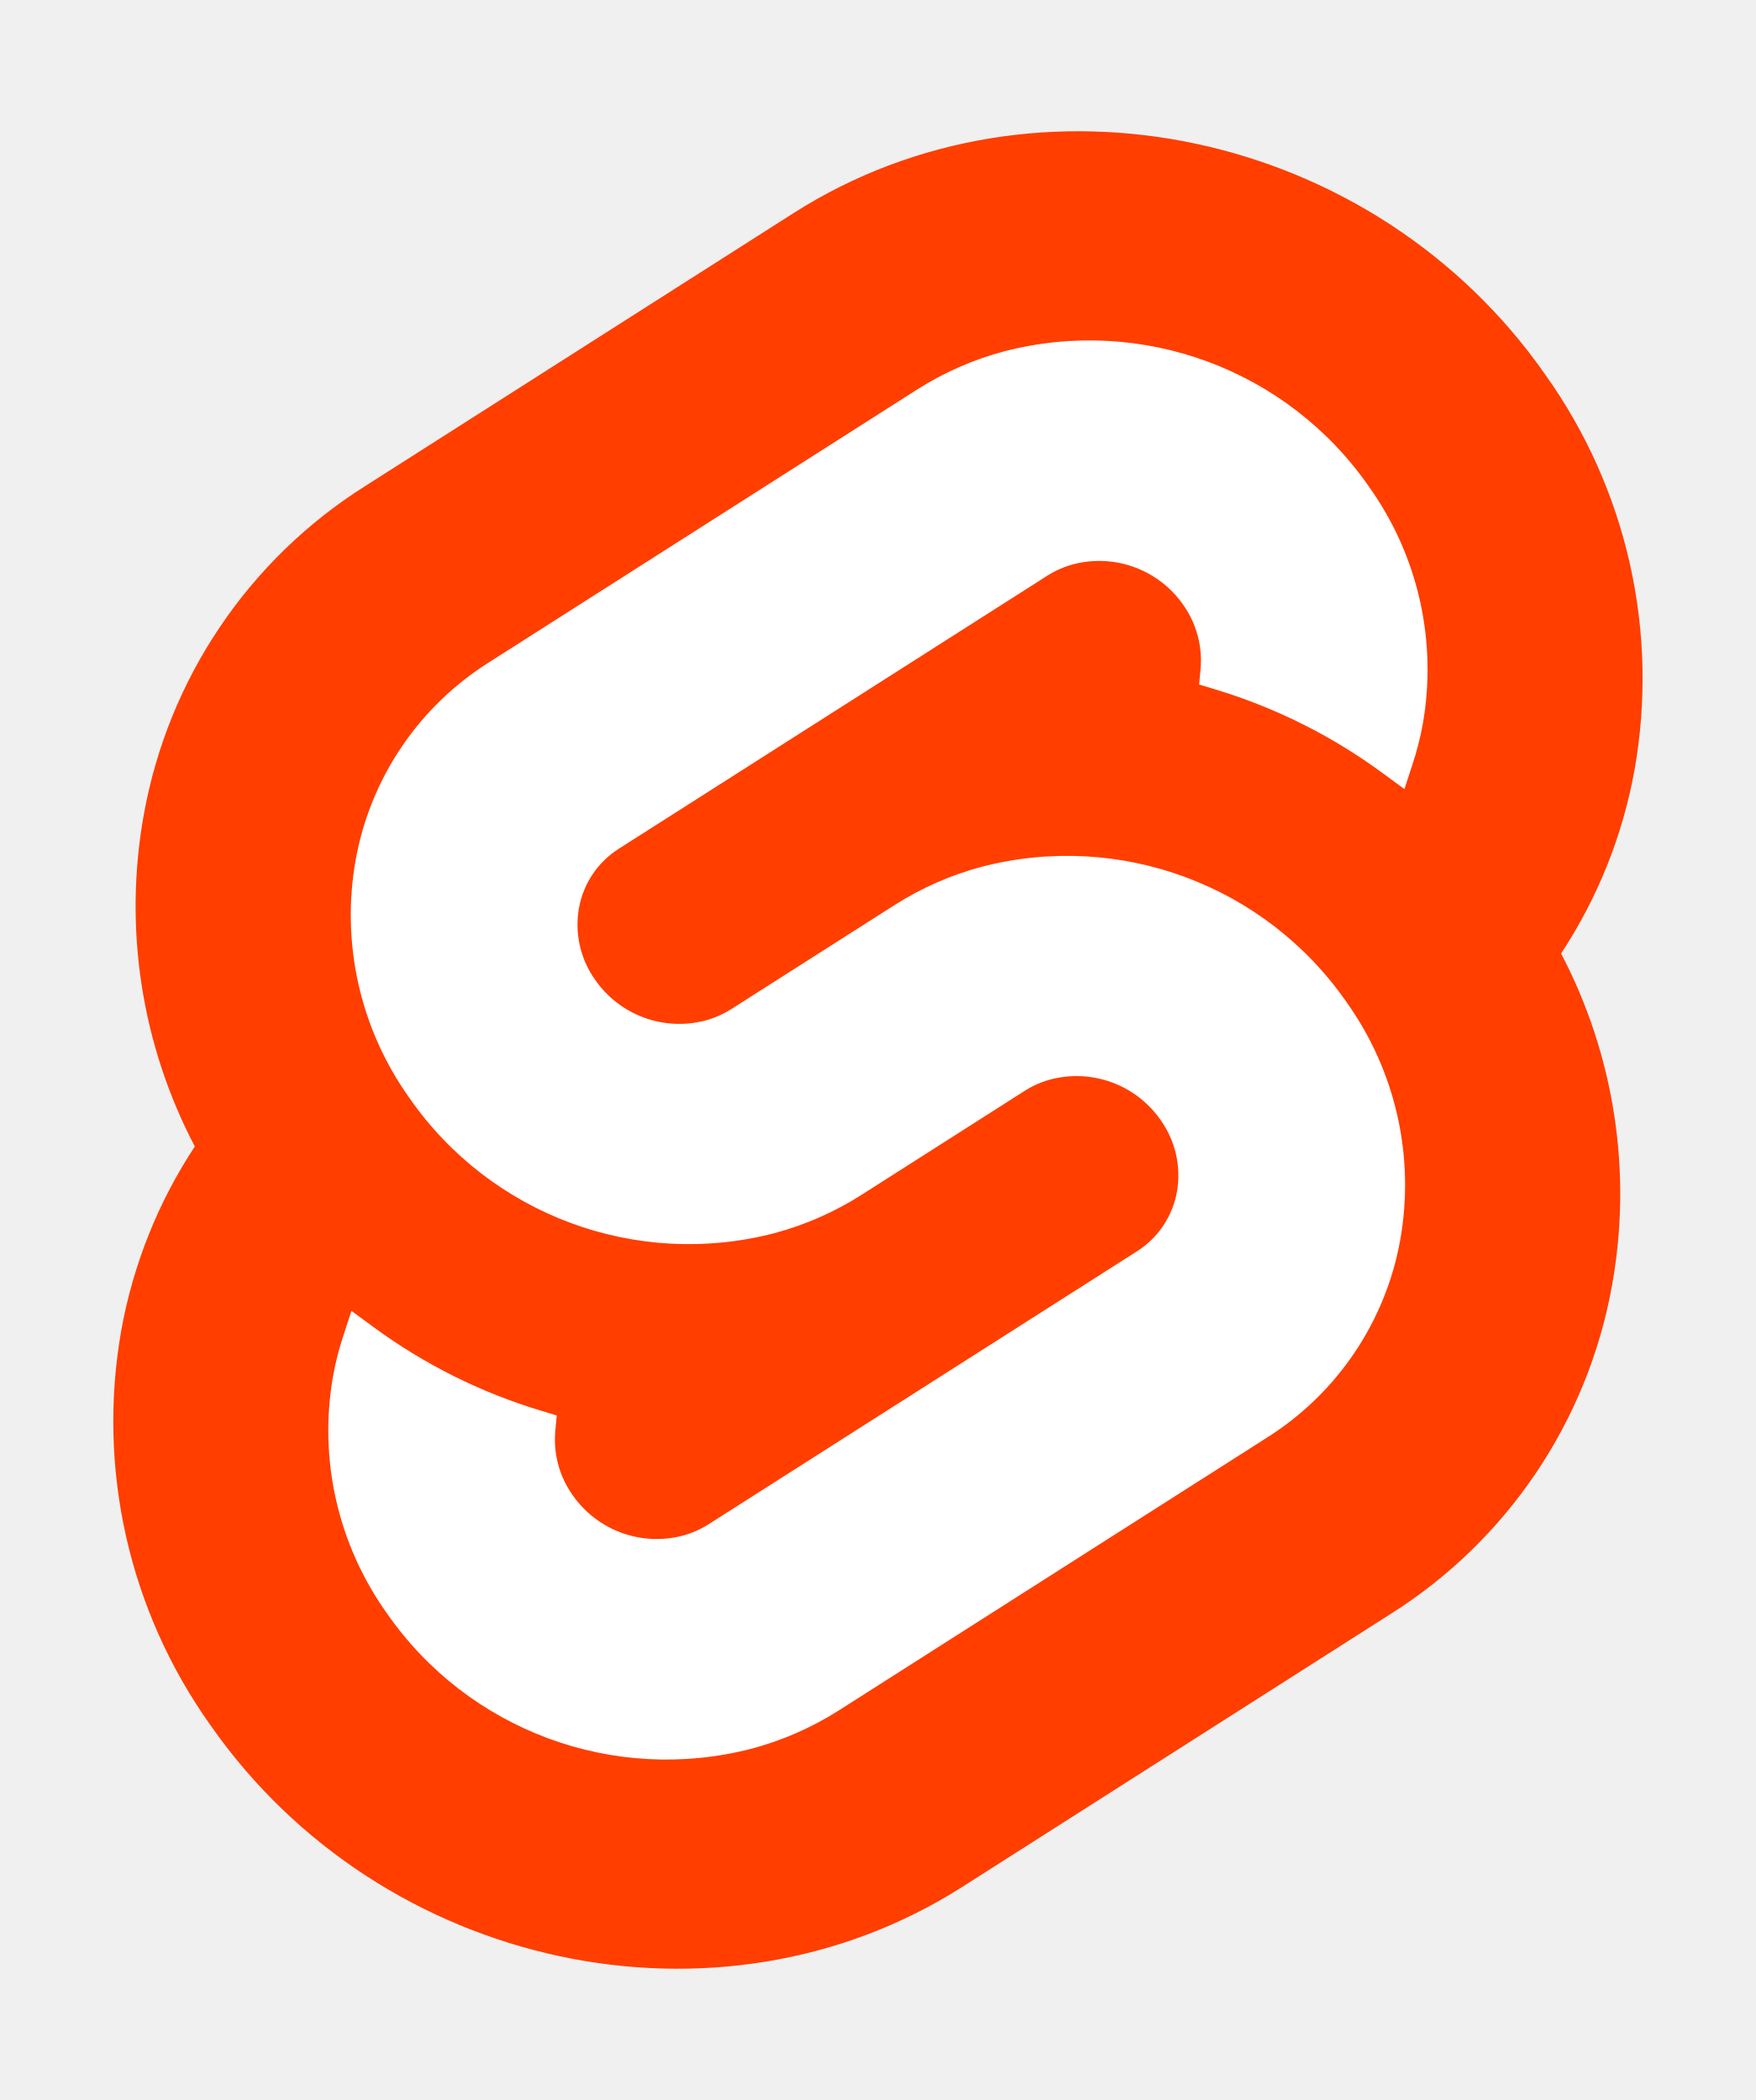
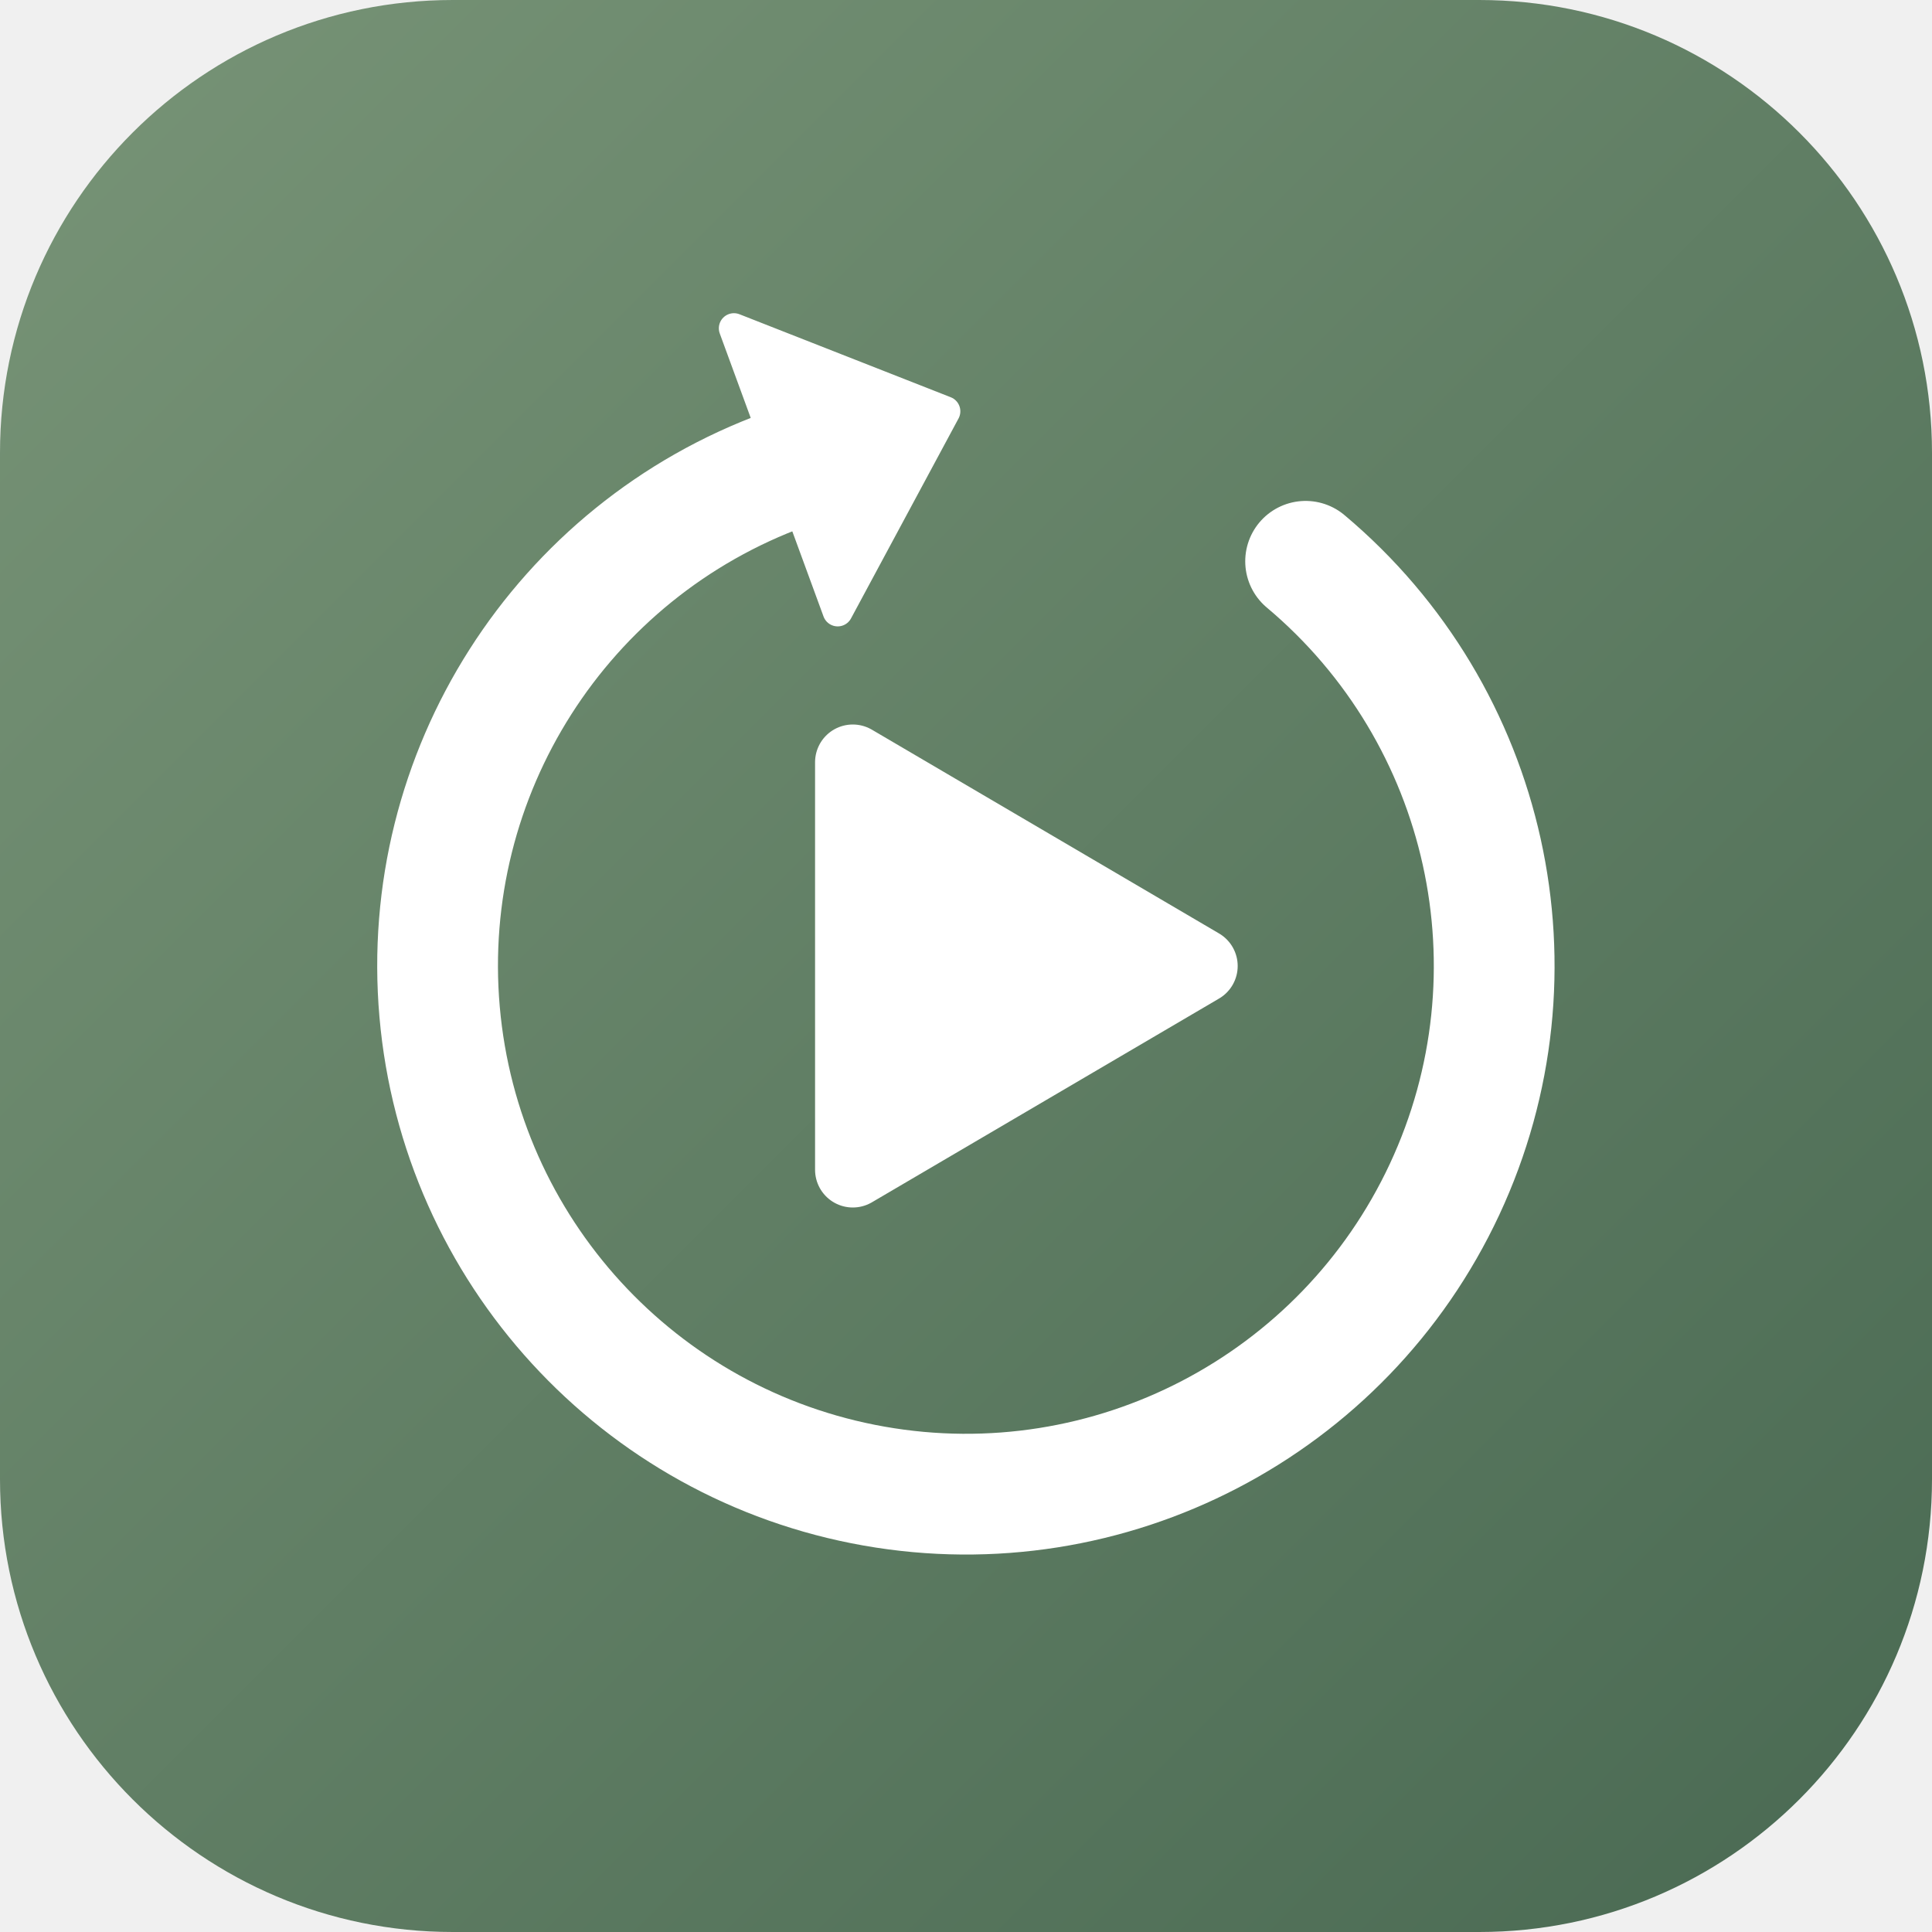
- <svg xmlns="http://www.w3.org/2000/svg" width="107" height="128" viewBox="0 0 107 128">
-   <path d="M94.157 22.819c-10.4-14.885-30.94-19.297-45.792-9.835L22.282 29.608A29.92 29.92 0 0 0 8.764 49.65a31.5 31.5 0 0 0 3.108 20.231 30 30 0 0 0-4.477 11.183 31.9 31.9 0 0 0 5.448 24.116c10.402 14.887 30.942 19.297 45.791 9.835l26.083-16.624A29.92 29.92 0 0 0 98.235 78.35a31.53 31.53 0 0 0-3.105-20.232 30 30 0 0 0 4.474-11.182 31.88 31.88 0 0 0-5.447-24.116" style="fill:#ff3e00" />
-   <path d="M45.817 106.582a20.72 20.72 0 0 1-22.237-8.243 19.17 19.17 0 0 1-3.277-14.503 18 18 0 0 1 .624-2.435l.49-1.498 1.337.981a33.6 33.6 0 0 0 10.203 5.098l.97.294-.09.968a5.85 5.85 0 0 0 1.052 3.878 6.24 6.24 0 0 0 6.695 2.485 5.8 5.8 0 0 0 1.603-.704L69.27 76.28a5.43 5.43 0 0 0 2.45-3.631 5.8 5.8 0 0 0-.987-4.371 6.24 6.24 0 0 0-6.698-2.487 5.7 5.7 0 0 0-1.6.704l-9.953 6.345a19 19 0 0 1-5.296 2.326 20.72 20.72 0 0 1-22.237-8.243 19.17 19.17 0 0 1-3.277-14.502 17.99 17.99 0 0 1 8.13-12.052l26.081-16.623a19 19 0 0 1 5.3-2.329 20.72 20.72 0 0 1 22.237 8.243 19.17 19.17 0 0 1 3.277 14.503 18 18 0 0 1-.624 2.435l-.49 1.498-1.337-.98a33.6 33.6 0 0 0-10.203-5.1l-.97-.294.09-.968a5.86 5.86 0 0 0-1.052-3.878 6.24 6.24 0 0 0-6.696-2.485 5.8 5.8 0 0 0-1.602.704L37.73 51.72a5.42 5.42 0 0 0-2.449 3.63 5.79 5.79 0 0 0 .986 4.372 6.24 6.24 0 0 0 6.698 2.486 5.8 5.8 0 0 0 1.602-.704l9.952-6.342a19 19 0 0 1 5.295-2.328 20.72 20.72 0 0 1 22.237 8.242 19.17 19.17 0 0 1 3.277 14.503 18 18 0 0 1-8.13 12.053l-26.081 16.622a19 19 0 0 1-5.3 2.328" style="fill:#fff" />
+ <svg xmlns="http://www.w3.org/2000/svg" viewBox="0 0 1024 1024" width="1024" height="1024">
+   <defs>
+     <linearGradient id="bg" x1="0" y1="0" x2="1" y2="1">
+       <stop offset="0" stop-color="#789477" />
+       <stop offset="1" stop-color="#496952" />
+     </linearGradient>
+   </defs>
+   <rect rx="240" width="1024" height="1024" fill="url(#bg)" />
+   <path d="M692 297.5 A280 280 0 1 1 416.2 248.8" fill="none" stroke="#fff" stroke-width="64" stroke-linecap="round" />
+   <polygon points="501,218 389,174 444,324" fill="#fff" stroke="#fff" stroke-width="16" stroke-linejoin="round" />
+   <polygon points="452,404 452,620 636,512" fill="#fff" stroke="#fff" stroke-width="40" stroke-linejoin="round" />
</svg>
